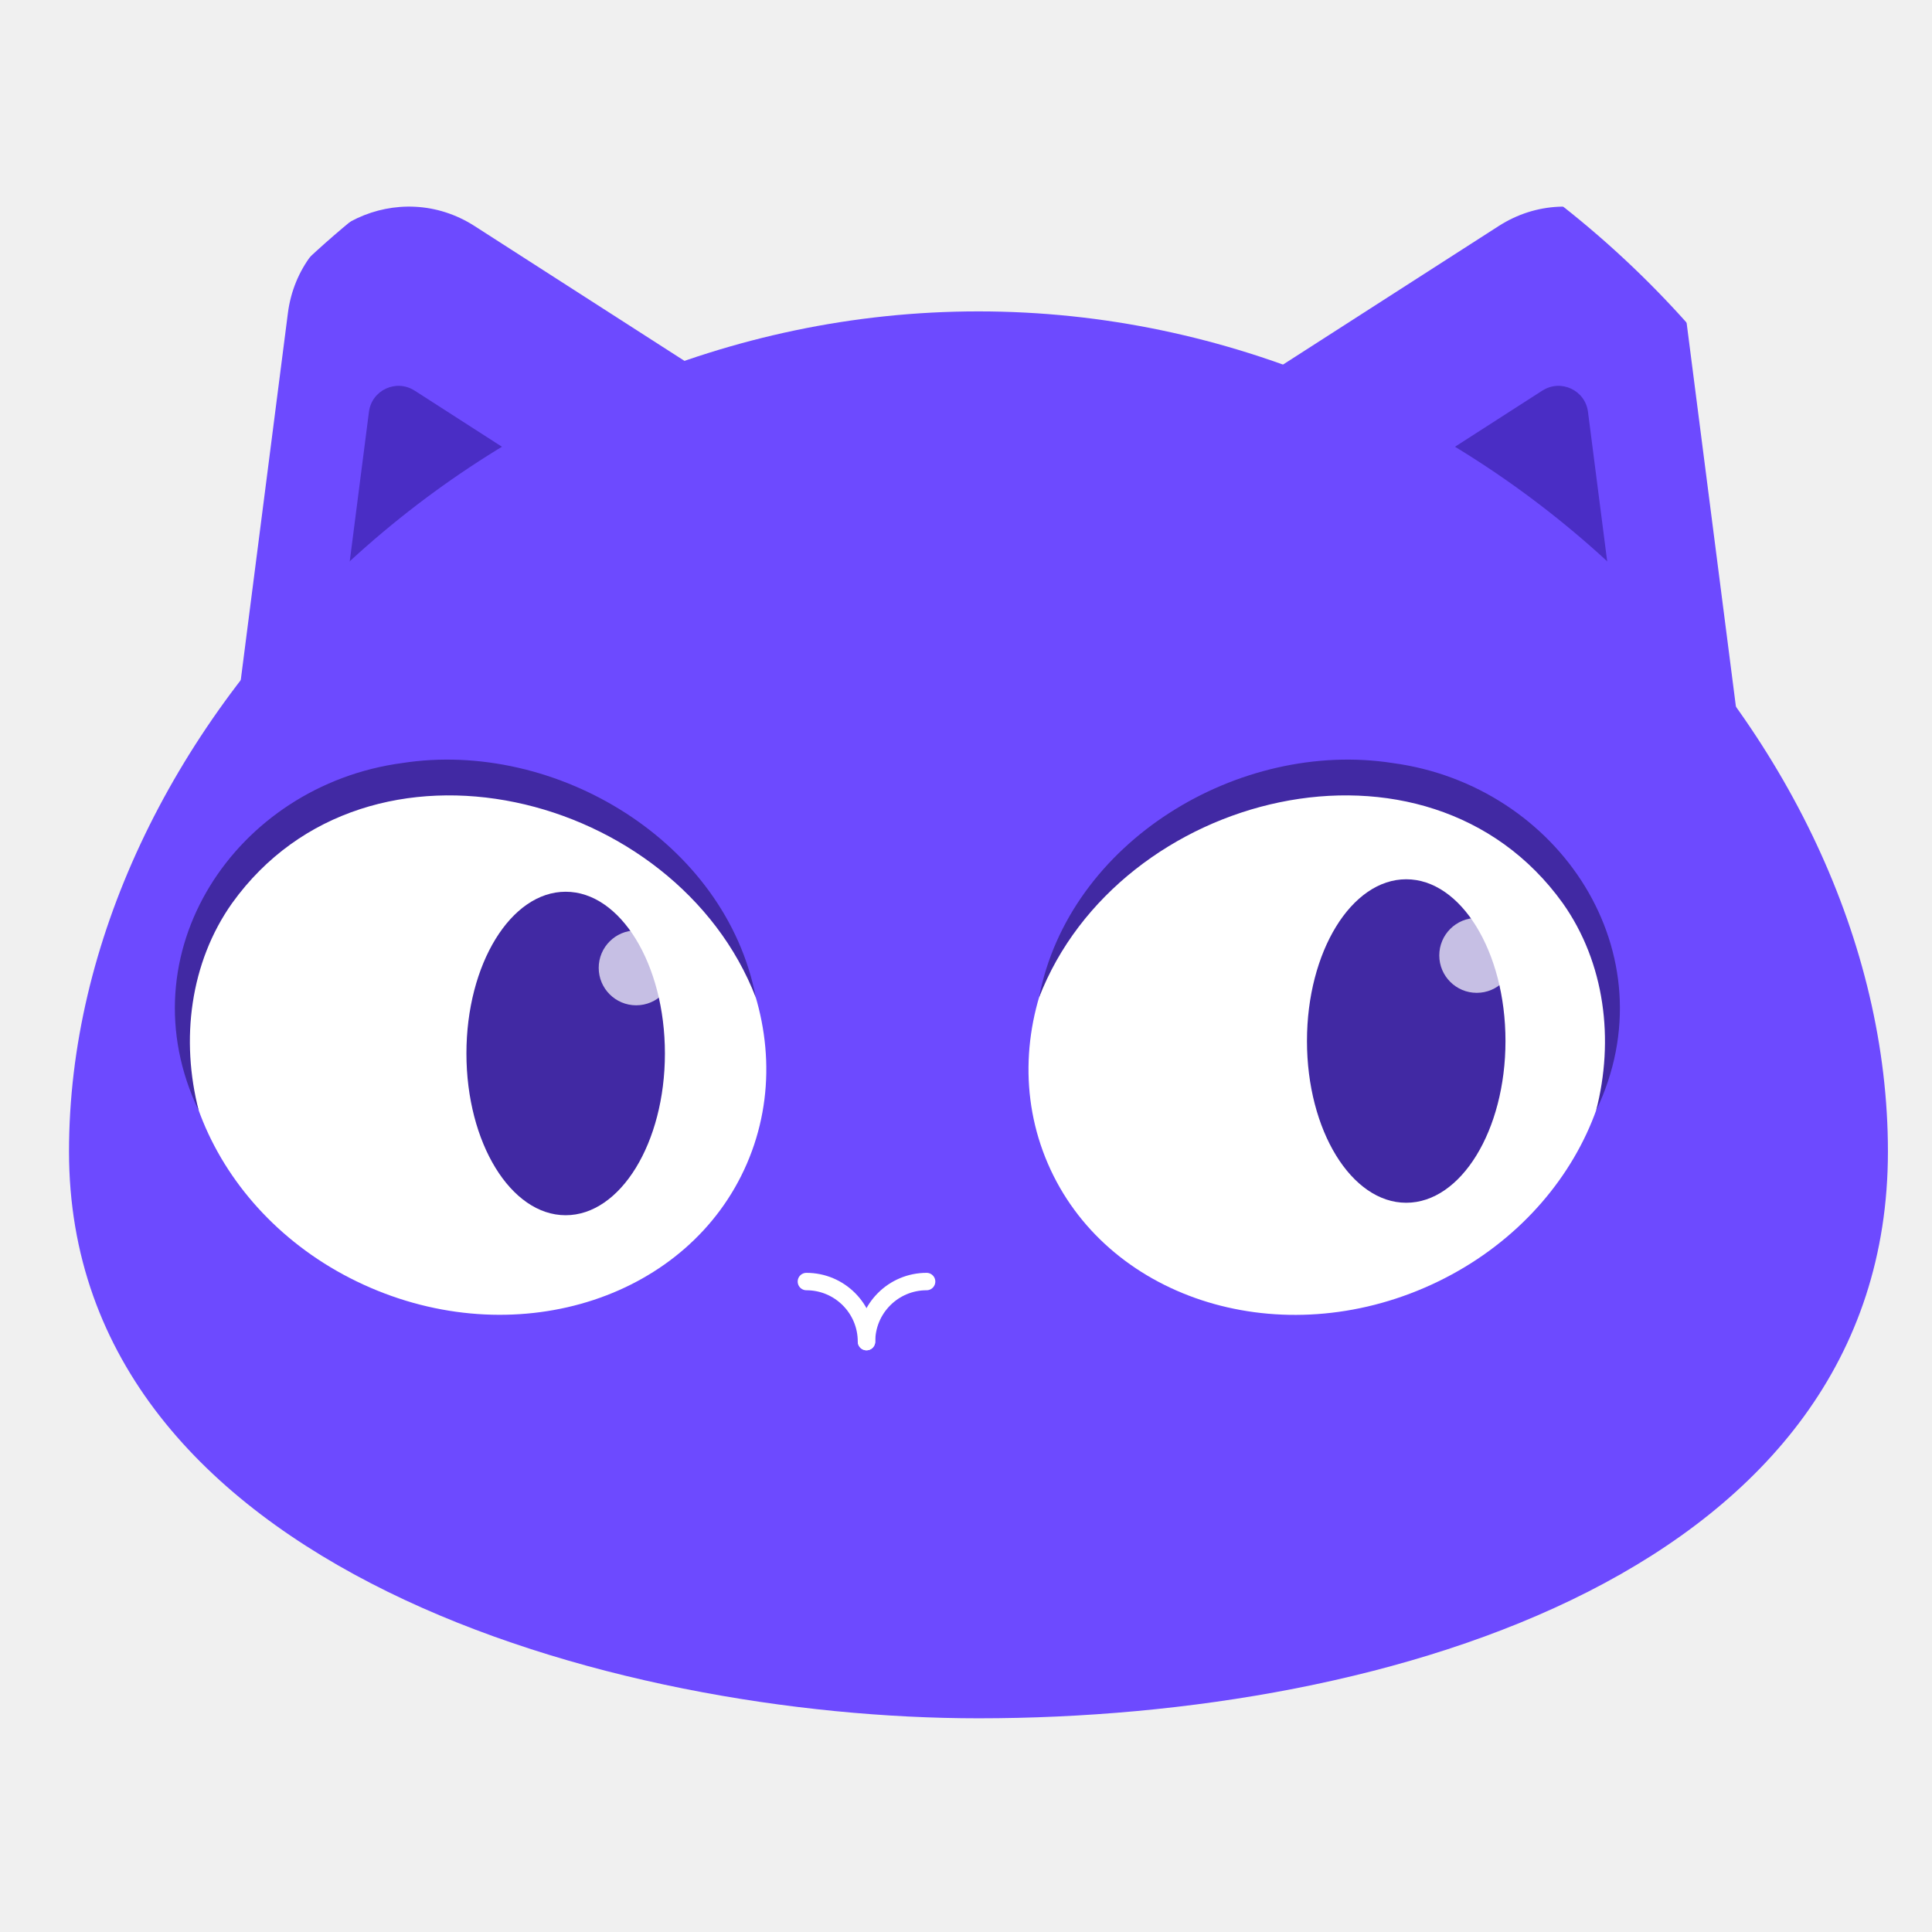
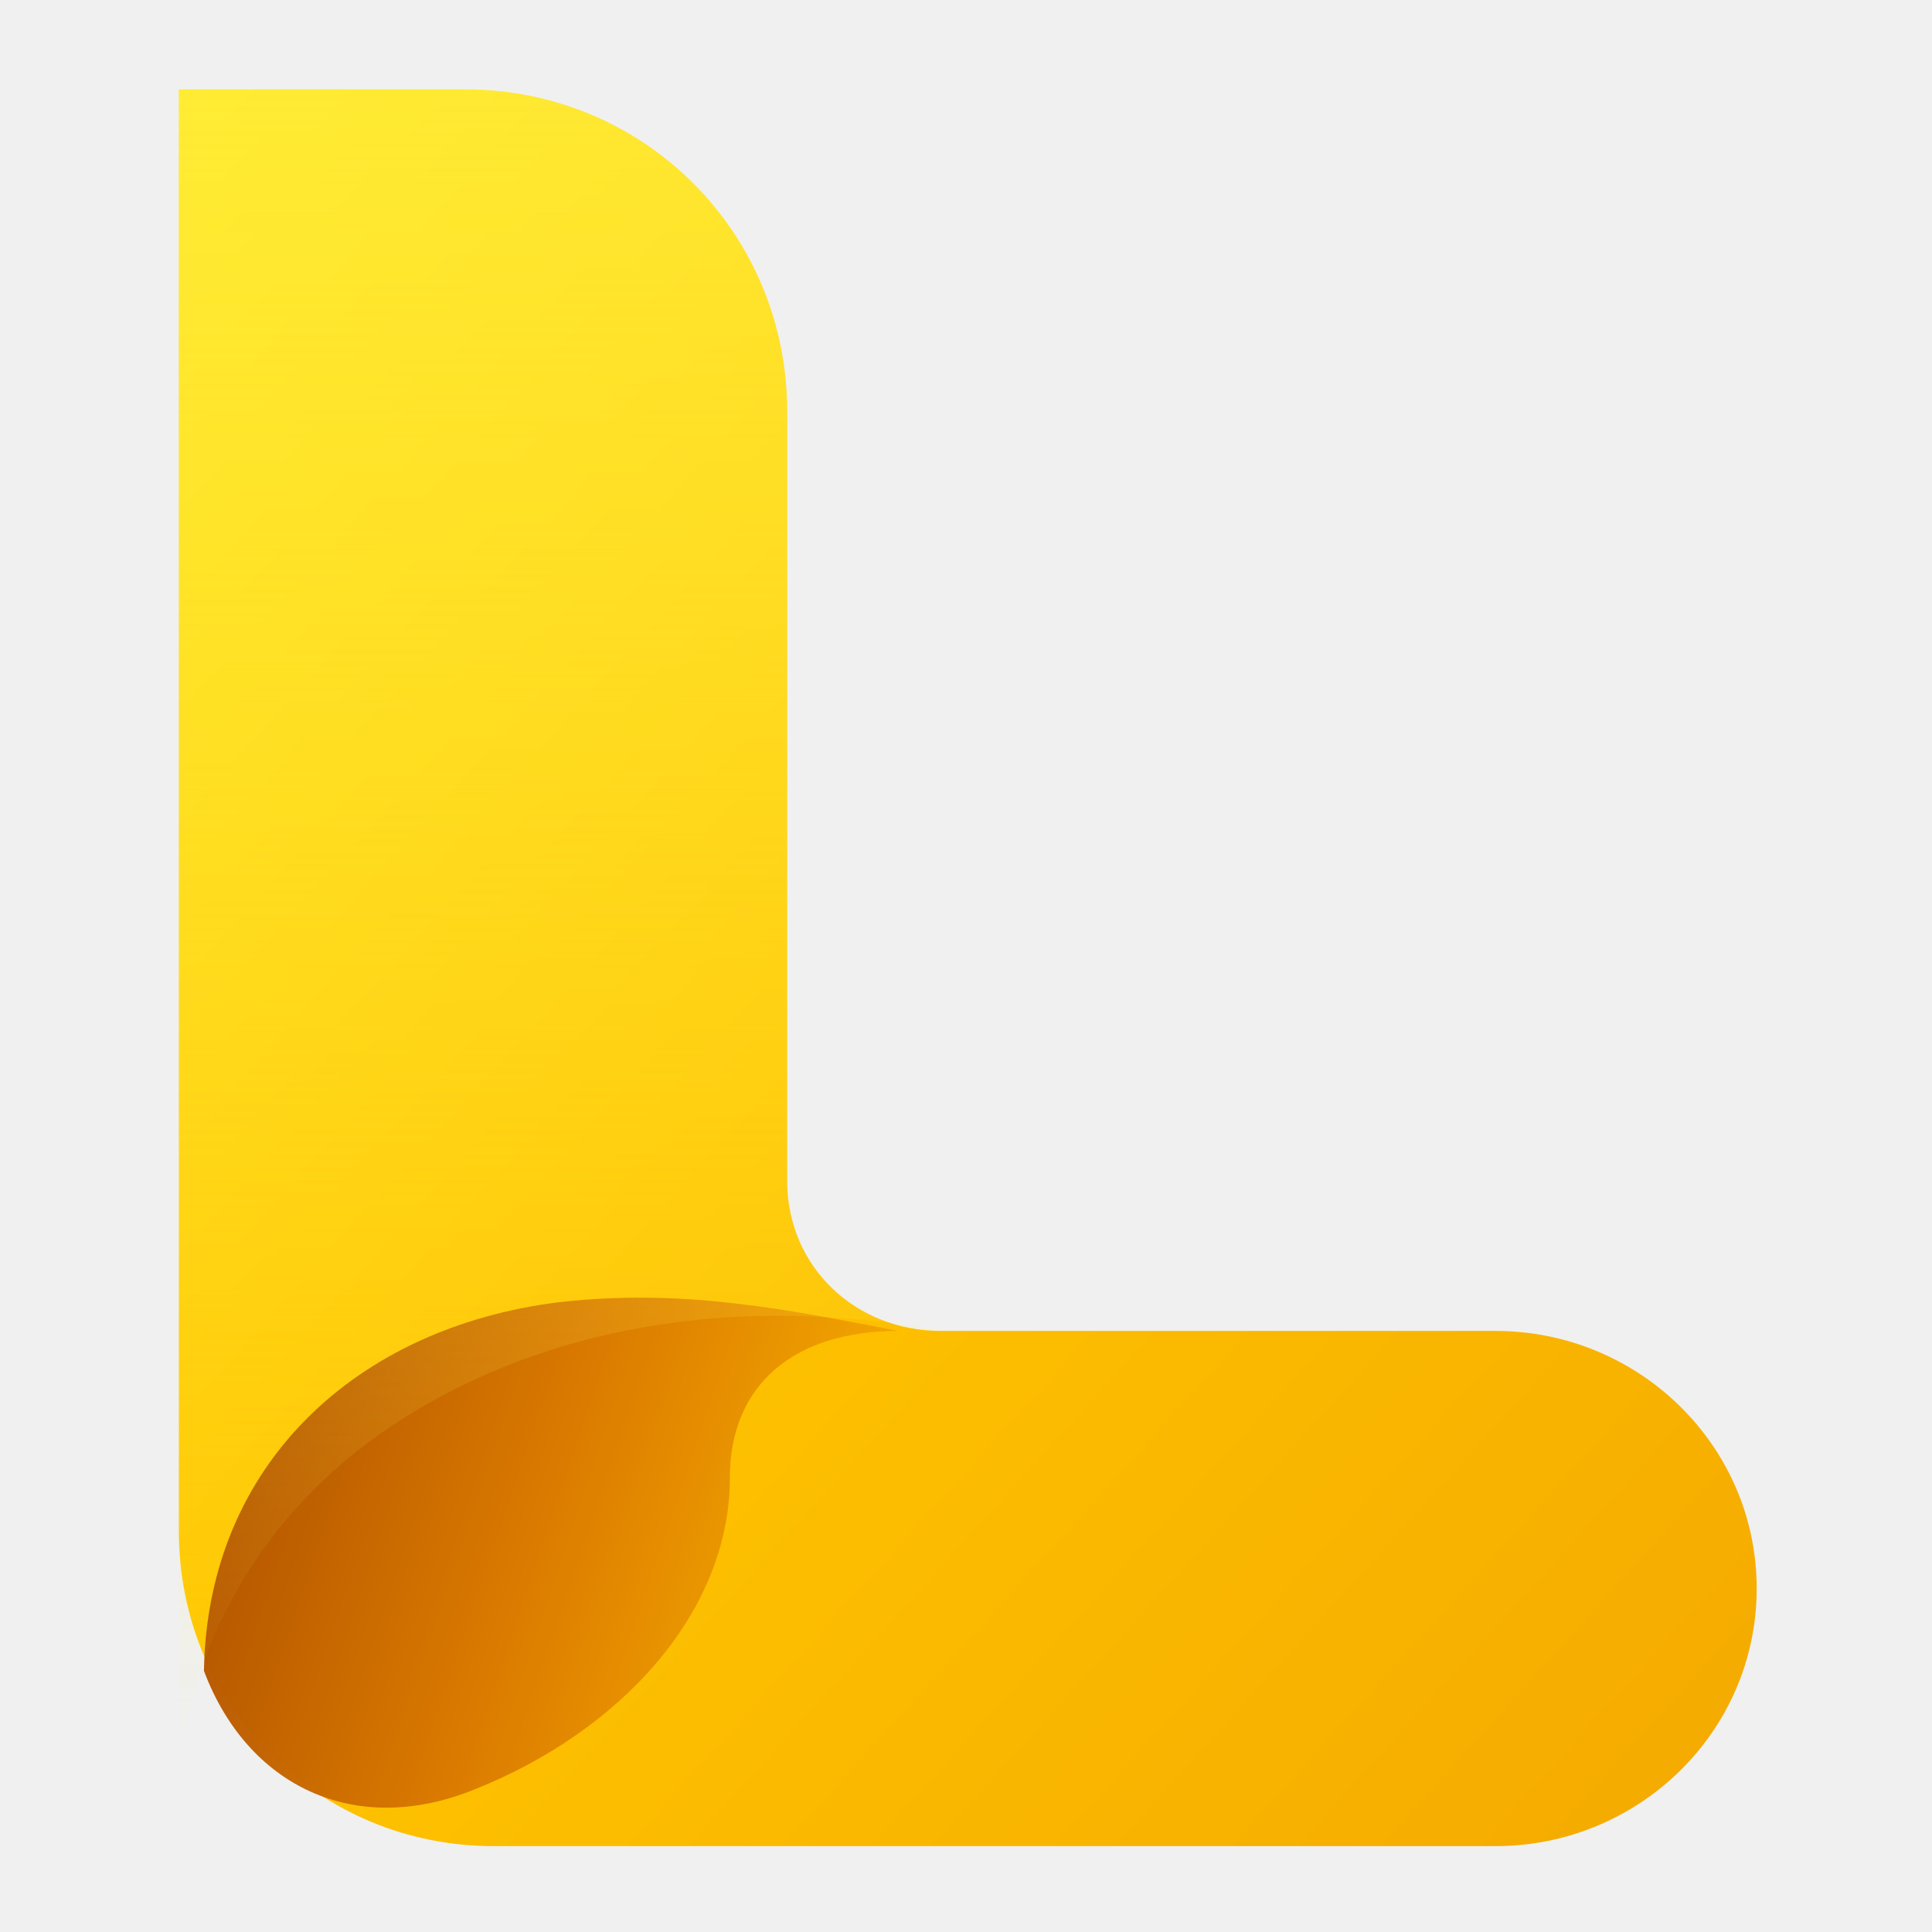
- <svg xmlns="http://www.w3.org/2000/svg" width="64" height="64" viewBox="0 0 64 64" fill="none">
-   <mask id="mask0_26_114" style="mask-type:alpha" maskUnits="userSpaceOnUse" x="0" y="0" width="64" height="64">
-     <circle cx="32" cy="32" r="32" fill="#EFEBFF" />
-   </mask>
-   <g mask="url(#mask0_26_114)">
-     <path d="M42.45 12.11L49.646 7.488C52.141 5.886 55.452 7.432 55.83 10.371L57.572 23.934L42.447 12.11H42.45Z" fill="#6D4AFF" />
-     <path d="M22.916 12.11L15.721 7.488C13.226 5.886 9.915 7.432 9.537 10.371L7.795 23.934L22.92 12.11H22.916Z" fill="#6D4AFF" />
-     <path d="M13.735 12.939L17.228 15.185L11.532 19.014L12.222 13.642C12.315 12.922 13.125 12.548 13.732 12.939H13.735Z" fill="#4A2DC5" />
-     <path d="M51.092 12.939L47.598 15.185L53.294 19.014L52.604 13.642C52.511 12.922 51.702 12.548 51.095 12.939H51.092Z" fill="#4A2DC5" />
-     <path d="M62.54 38.146C62.54 51.987 46.115 56.921 32.413 56.921C20.37 56.921 2.286 51.987 2.286 38.146C2.286 24.305 15.775 10.315 32.413 10.315C49.051 10.315 62.54 24.305 62.54 38.146Z" fill="#6D4AFF" />
-     <path d="M47.184 42.66C52.166 40.512 54.659 35.186 52.752 30.764C50.845 26.343 45.261 24.5 40.279 26.649C35.297 28.797 32.804 34.123 34.711 38.545C36.618 42.966 42.203 44.809 47.184 42.66Z" fill="white" />
-     <path d="M34.418 33.05C35.41 27.875 41.05 24.488 46.136 25.277C51.646 26.017 55.365 31.594 52.87 36.799C53.481 34.447 53.166 31.893 51.769 29.919C47.264 23.648 37.049 26.233 34.418 33.05Z" fill="#4129A3" />
-     <path d="M24.744 38.542C26.651 34.12 24.159 28.794 19.177 26.646C14.195 24.497 8.611 26.34 6.704 30.761C4.797 35.183 7.289 40.509 12.271 42.657C17.253 44.806 22.837 42.964 24.744 38.542Z" fill="white" />
-     <path d="M46.583 39.843C48.399 39.843 49.871 37.444 49.871 34.485C49.871 31.526 48.399 29.127 46.583 29.127C44.767 29.127 43.295 31.526 43.295 34.485C43.295 37.444 44.767 39.843 46.583 39.843Z" fill="#4129A3" />
-     <path d="M18.738 40.256C20.554 40.256 22.026 37.857 22.026 34.898C22.026 31.939 20.554 29.54 18.738 29.54C16.922 29.54 15.451 31.939 15.451 34.898C15.451 37.857 16.922 40.256 18.738 40.256Z" fill="#4129A3" />
-     <path d="M25.039 33.05C22.408 26.233 12.193 23.648 7.688 29.919C6.294 31.889 5.976 34.447 6.586 36.799C4.088 31.587 7.807 26.017 13.321 25.277C18.407 24.488 24.05 27.875 25.039 33.05Z" fill="#4129A3" />
-     <path d="M26.713 42.453C27.814 42.453 28.703 43.345 28.703 44.442" stroke="white" stroke-width="0.577" strokeMiterlimit="10" stroke-linecap="round" />
-     <path d="M30.695 42.453C29.594 42.453 28.705 43.345 28.705 44.442" stroke="white" stroke-width="0.577" strokeMiterlimit="10" stroke-linecap="round" />
-     <path opacity="0.7" d="M21.074 33.302C21.759 33.302 22.315 32.747 22.315 32.061C22.315 31.376 21.759 30.821 21.074 30.821C20.389 30.821 19.833 31.376 19.833 32.061C19.833 32.747 20.389 33.302 21.074 33.302Z" fill="white" />
-     <path opacity="0.7" d="M48.919 32.889C49.604 32.889 50.16 32.334 50.16 31.649C50.16 30.963 49.604 30.408 48.919 30.408C48.234 30.408 47.678 30.963 47.678 31.649C47.678 32.334 48.234 32.889 48.919 32.889Z" fill="white" />
-   </g>
+ <svg xmlns="http://www.w3.org/2000/svg" viewBox="328 344 540 540" role="img" aria-labelledby="title desc">
+   <defs>
+     <linearGradient id="gold" x1="0" y1="0" x2="1" y2="1">
+       <stop offset="0" stop-color="#FFE31A" />
+       <stop offset=".48" stop-color="#FFC400" />
+       <stop offset="1" stop-color="#F4A900" />
+     </linearGradient>
+     <linearGradient id="fold" x1="0" y1="0" x2="1" y2=".25">
+       <stop offset="0" stop-color="#A94A00" />
+       <stop offset=".55" stop-color="#D97800" />
+       <stop offset="1" stop-color="#F5A900" />
+     </linearGradient>
+     <linearGradient id="highlight" x1="0" y1="0" x2="0" y2="1">
+       <stop offset="0" stop-color="#FFF34A" stop-opacity=".55" />
+       <stop offset="1" stop-color="#FFF34A" stop-opacity="0" />
+     </linearGradient>
+   </defs>
+   <path fill="url(#gold)" d="     M 378 369     H 458     C 508 369 548 409 548 459     V 674     C 548 698 567 716 591 716     H 746     C 786 716 819 748 819 788     C 819 828 786 860 746 860     H 466     C 417 860 378 821 378 772     Z" />
+   <path fill="url(#fold)" d="     M 385 811     C 386 753 428 715 484 708     C 519 704 548 710 579 716     C 550 716 532 731 532 757     C 532 795 501 828 461 844     C 427 858 397 843 385 811 Z" opacity=".98" />
+   <path fill="url(#highlight)" d="     M 378 369 H 458     C 508 369 548 409 548 459     V 674     C 548 698 567 716 591 716     C 526 704 467 718 426 751     C 397 775 383 805 378 835 Z" />
</svg>
